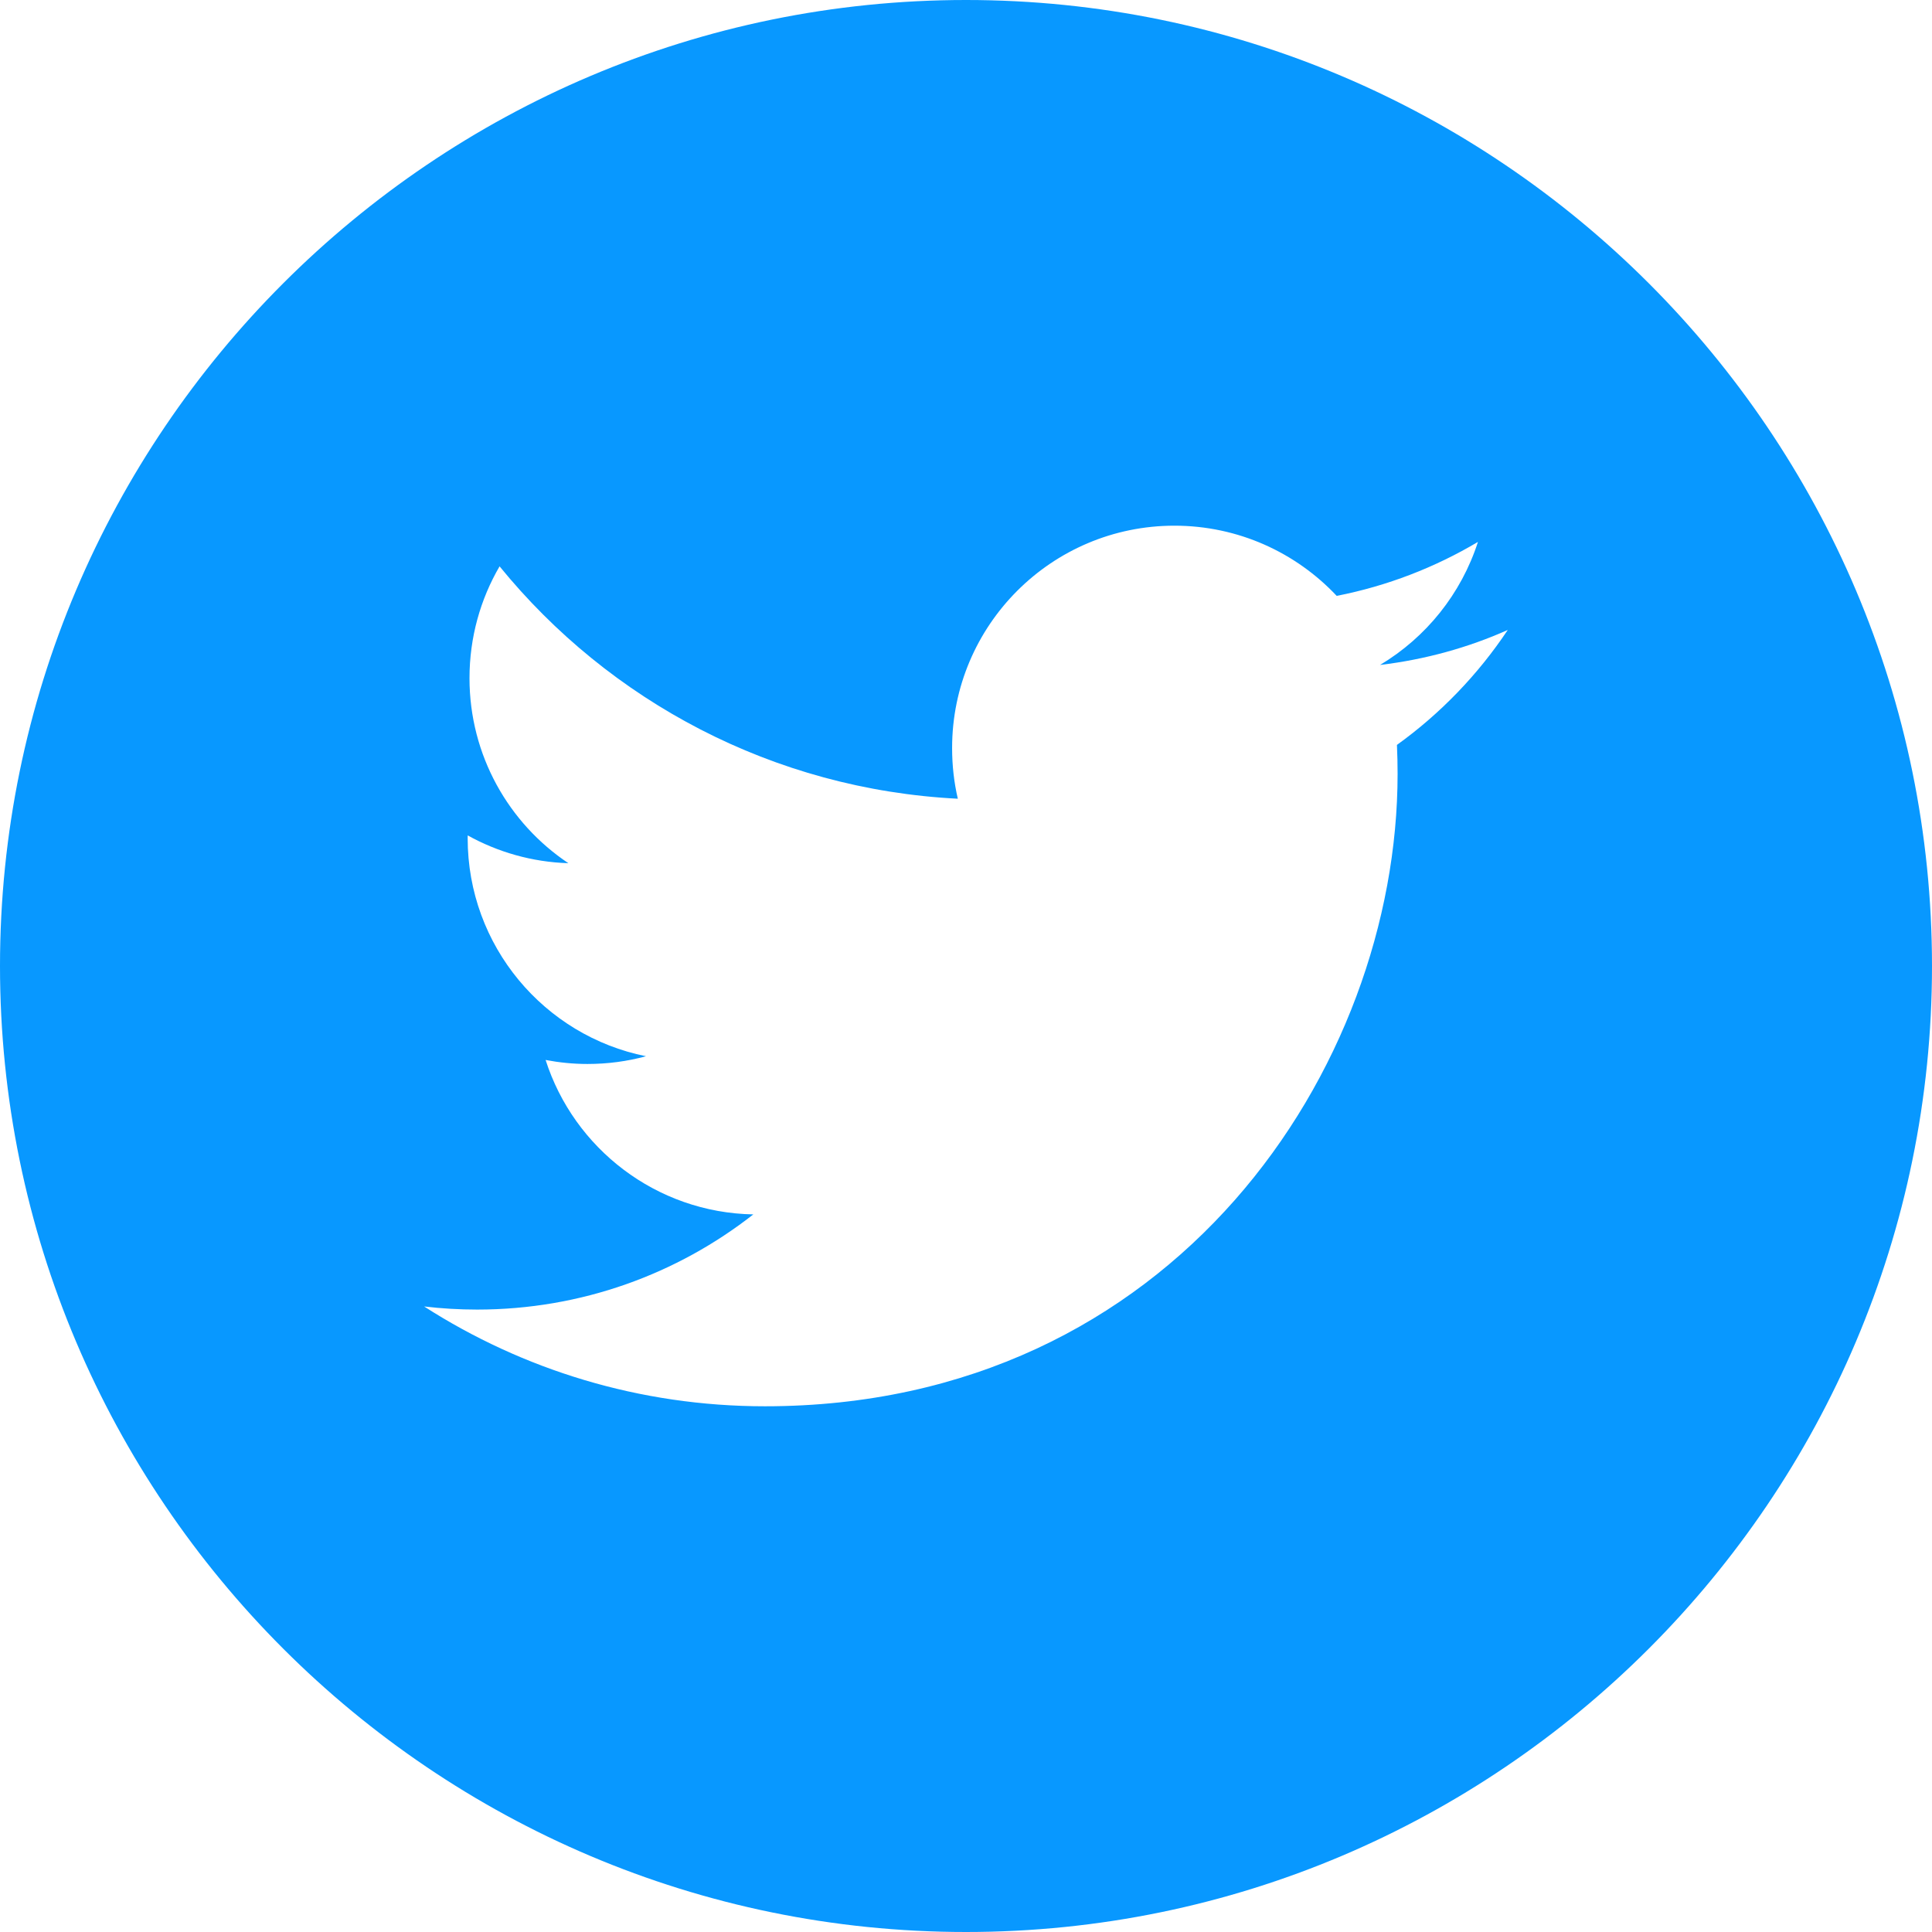
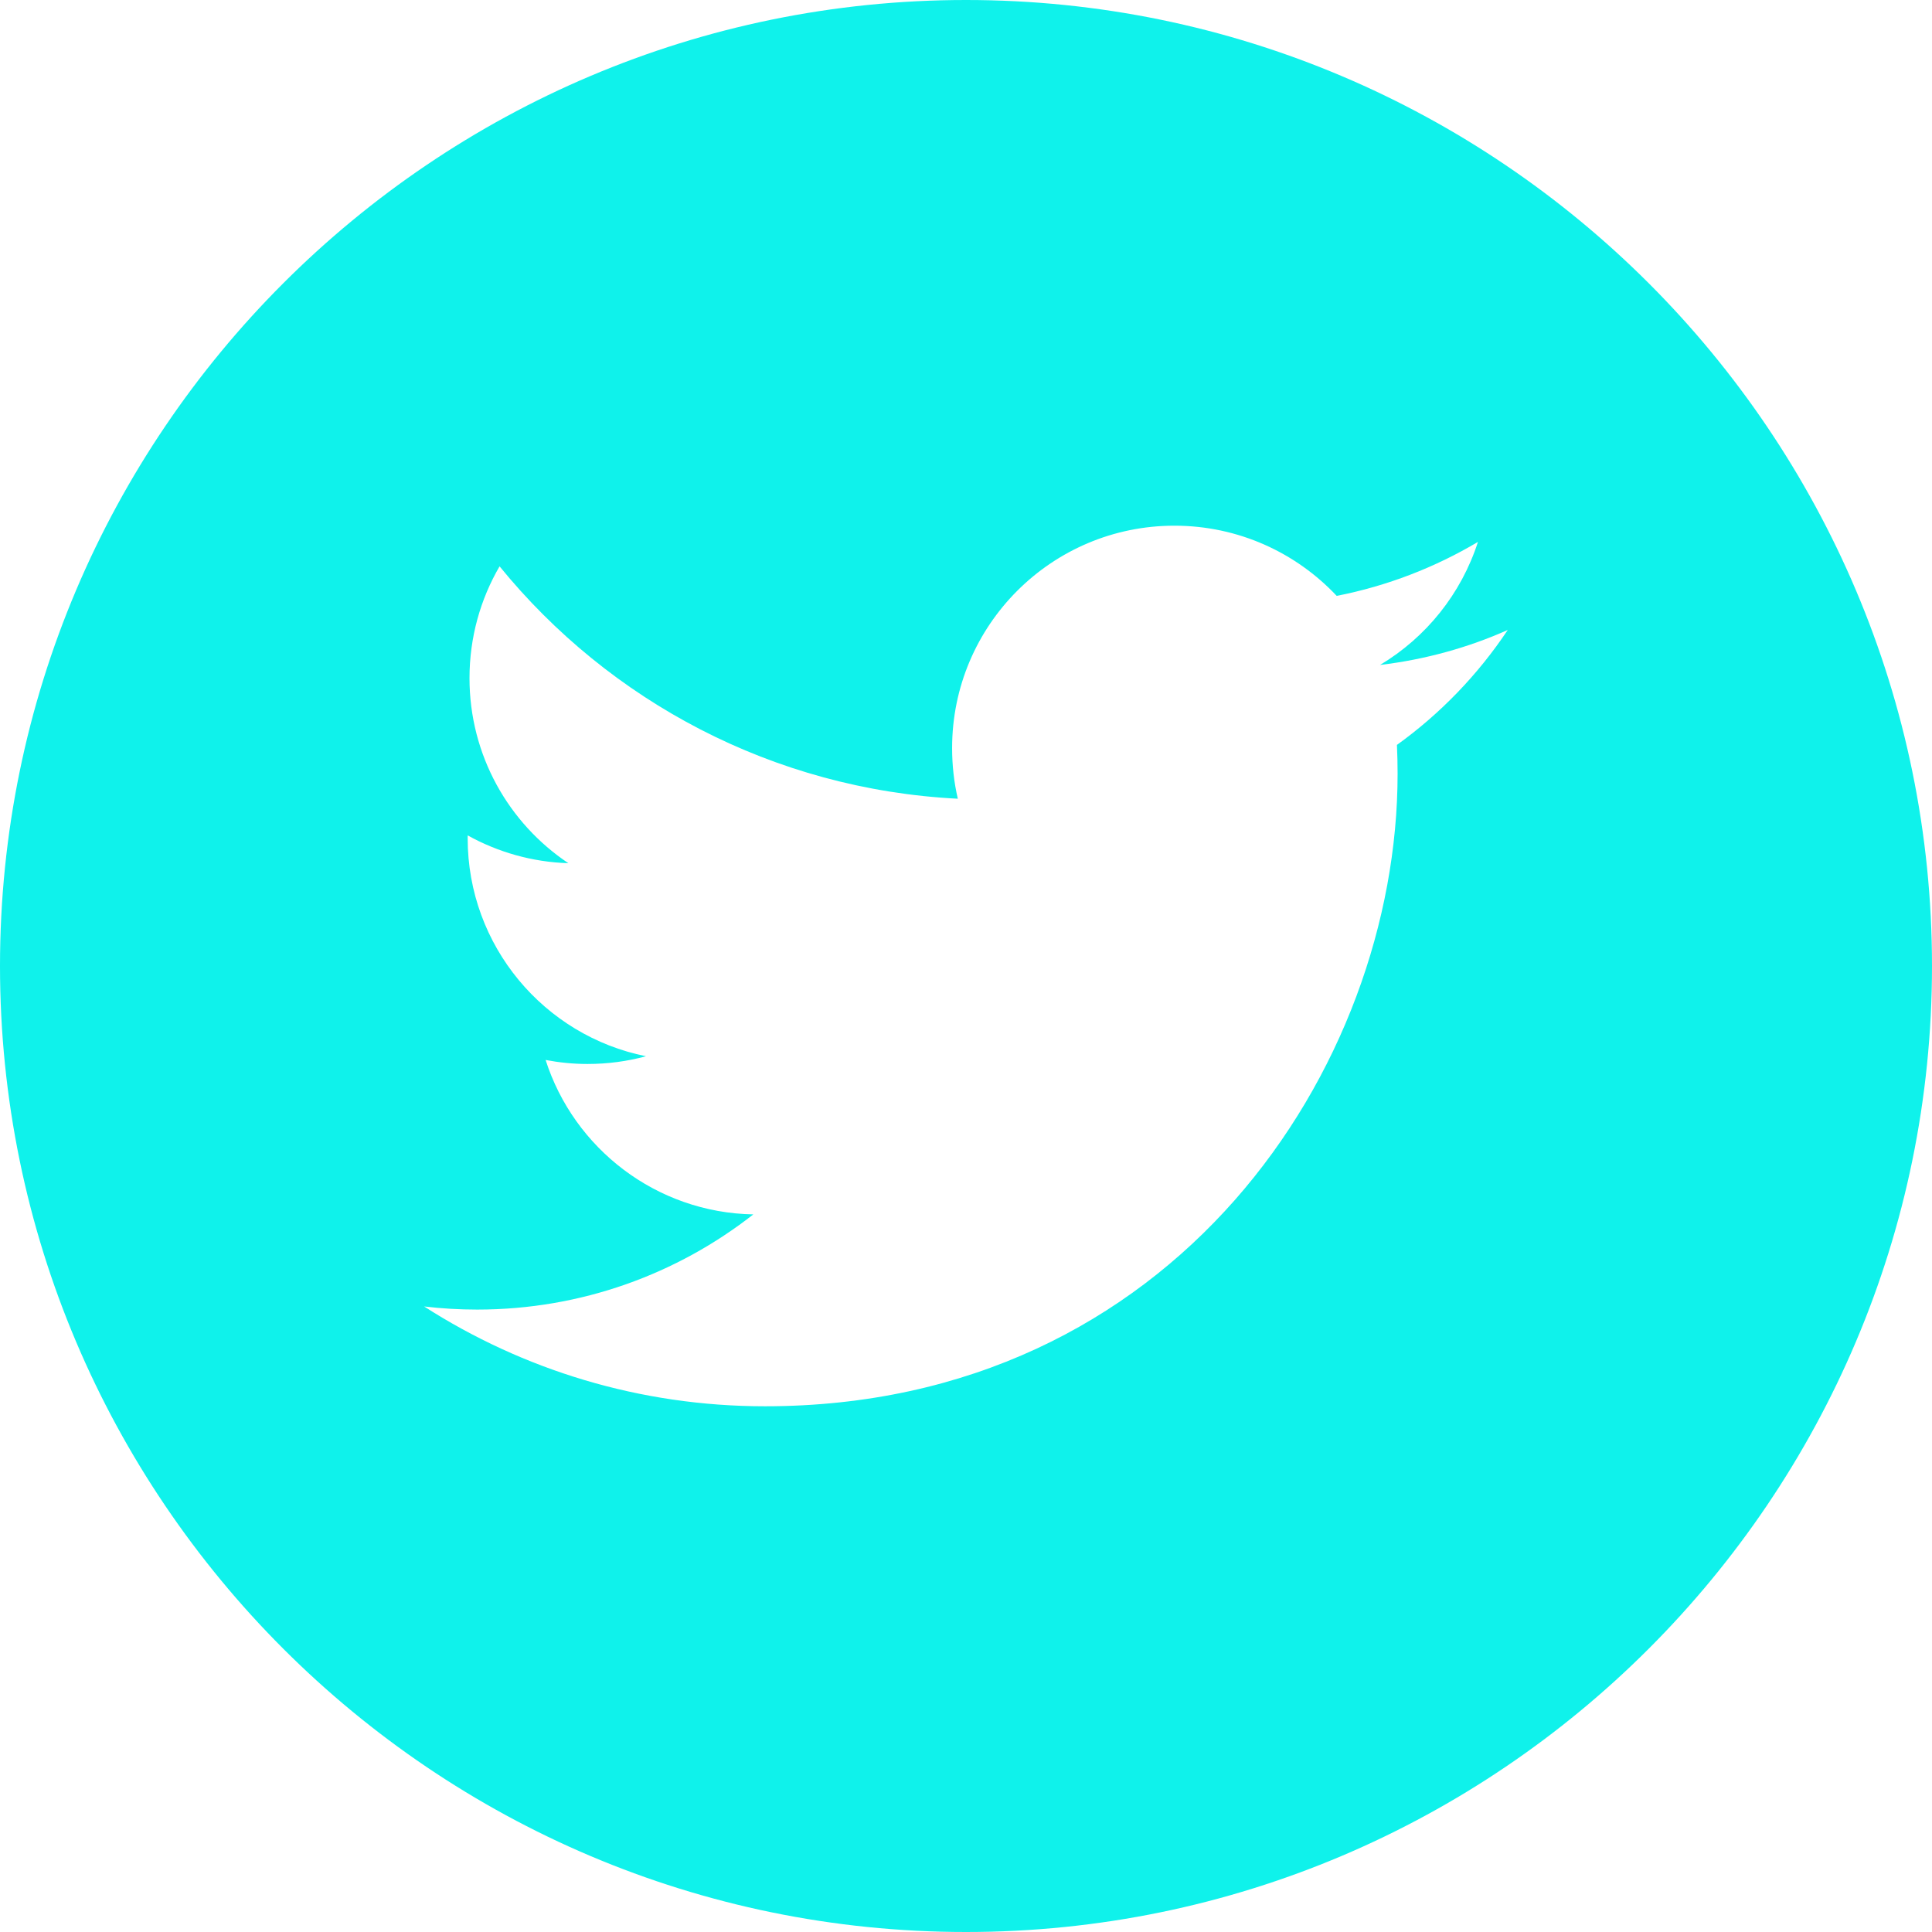
<svg xmlns="http://www.w3.org/2000/svg" version="1.1" id="Capa_1" x="0px" y="0px" width="512px" height="512px" viewBox="0 0 49.652 49.652" style="enable-background:new 0 0 49.652 49.652;" xml:space="preserve">
  <g>
    <g>
-       <path d="M24.826,0C11.137,0,0,11.137,0,24.826c0,13.688,11.137,24.826,24.826,24.826c13.688,0,24.826-11.138,24.826-24.826    C49.652,11.137,38.516,0,24.826,0z M35.901,19.144c0.011,0.246,0.017,0.494,0.017,0.742c0,7.551-5.746,16.255-16.259,16.255    c-3.227,0-6.231-0.943-8.759-2.565c0.447,0.053,0.902,0.08,1.363,0.08c2.678,0,5.141-0.914,7.097-2.446    c-2.5-0.046-4.611-1.698-5.338-3.969c0.348,0.066,0.707,0.103,1.074,0.103c0.521,0,1.027-0.068,1.506-0.199    c-2.614-0.524-4.583-2.833-4.583-5.603c0-0.024,0-0.049,0.001-0.072c0.77,0.427,1.651,0.685,2.587,0.714    c-1.532-1.023-2.541-2.773-2.541-4.755c0-1.048,0.281-2.03,0.773-2.874c2.817,3.458,7.029,5.732,11.777,5.972    c-0.098-0.419-0.147-0.854-0.147-1.303c0-3.155,2.558-5.714,5.713-5.714c1.644,0,3.127,0.694,4.171,1.804    c1.303-0.256,2.523-0.73,3.63-1.387c-0.43,1.335-1.333,2.454-2.516,3.162c1.157-0.138,2.261-0.444,3.282-0.899    C37.987,17.334,37.018,18.341,35.901,19.144z" fill="#0898ff" />
+       <path d="M24.826,0C11.137,0,0,11.137,0,24.826c0,13.688,11.137,24.826,24.826,24.826c13.688,0,24.826-11.138,24.826-24.826    C49.652,11.137,38.516,0,24.826,0z M35.901,19.144c0.011,0.246,0.017,0.494,0.017,0.742c0,7.551-5.746,16.255-16.259,16.255    c-3.227,0-6.231-0.943-8.759-2.565c0.447,0.053,0.902,0.08,1.363,0.08c2.678,0,5.141-0.914,7.097-2.446    c-2.5-0.046-4.611-1.698-5.338-3.969c0.348,0.066,0.707,0.103,1.074,0.103c0.521,0,1.027-0.068,1.506-0.199    c-2.614-0.524-4.583-2.833-4.583-5.603c0-0.024,0-0.049,0.001-0.072c0.77,0.427,1.651,0.685,2.587,0.714    c-1.532-1.023-2.541-2.773-2.541-4.755c0-1.048,0.281-2.03,0.773-2.874c2.817,3.458,7.029,5.732,11.777,5.972    c-0.098-0.419-0.147-0.854-0.147-1.303c0-3.155,2.558-5.714,5.713-5.714c1.644,0,3.127,0.694,4.171,1.804    c1.303-0.256,2.523-0.73,3.63-1.387c-0.43,1.335-1.333,2.454-2.516,3.162c1.157-0.138,2.261-0.444,3.282-0.899    C37.987,17.334,37.018,18.341,35.901,19.144z" fill="#0ff2eb" />
    </g>
  </g>
  <g>
</g>
  <g>
</g>
  <g>
</g>
  <g>
</g>
  <g>
</g>
  <g>
</g>
  <g>
</g>
  <g>
</g>
  <g>
</g>
  <g>
</g>
  <g>
</g>
  <g>
</g>
  <g>
</g>
  <g>
</g>
  <g>
</g>
</svg>
